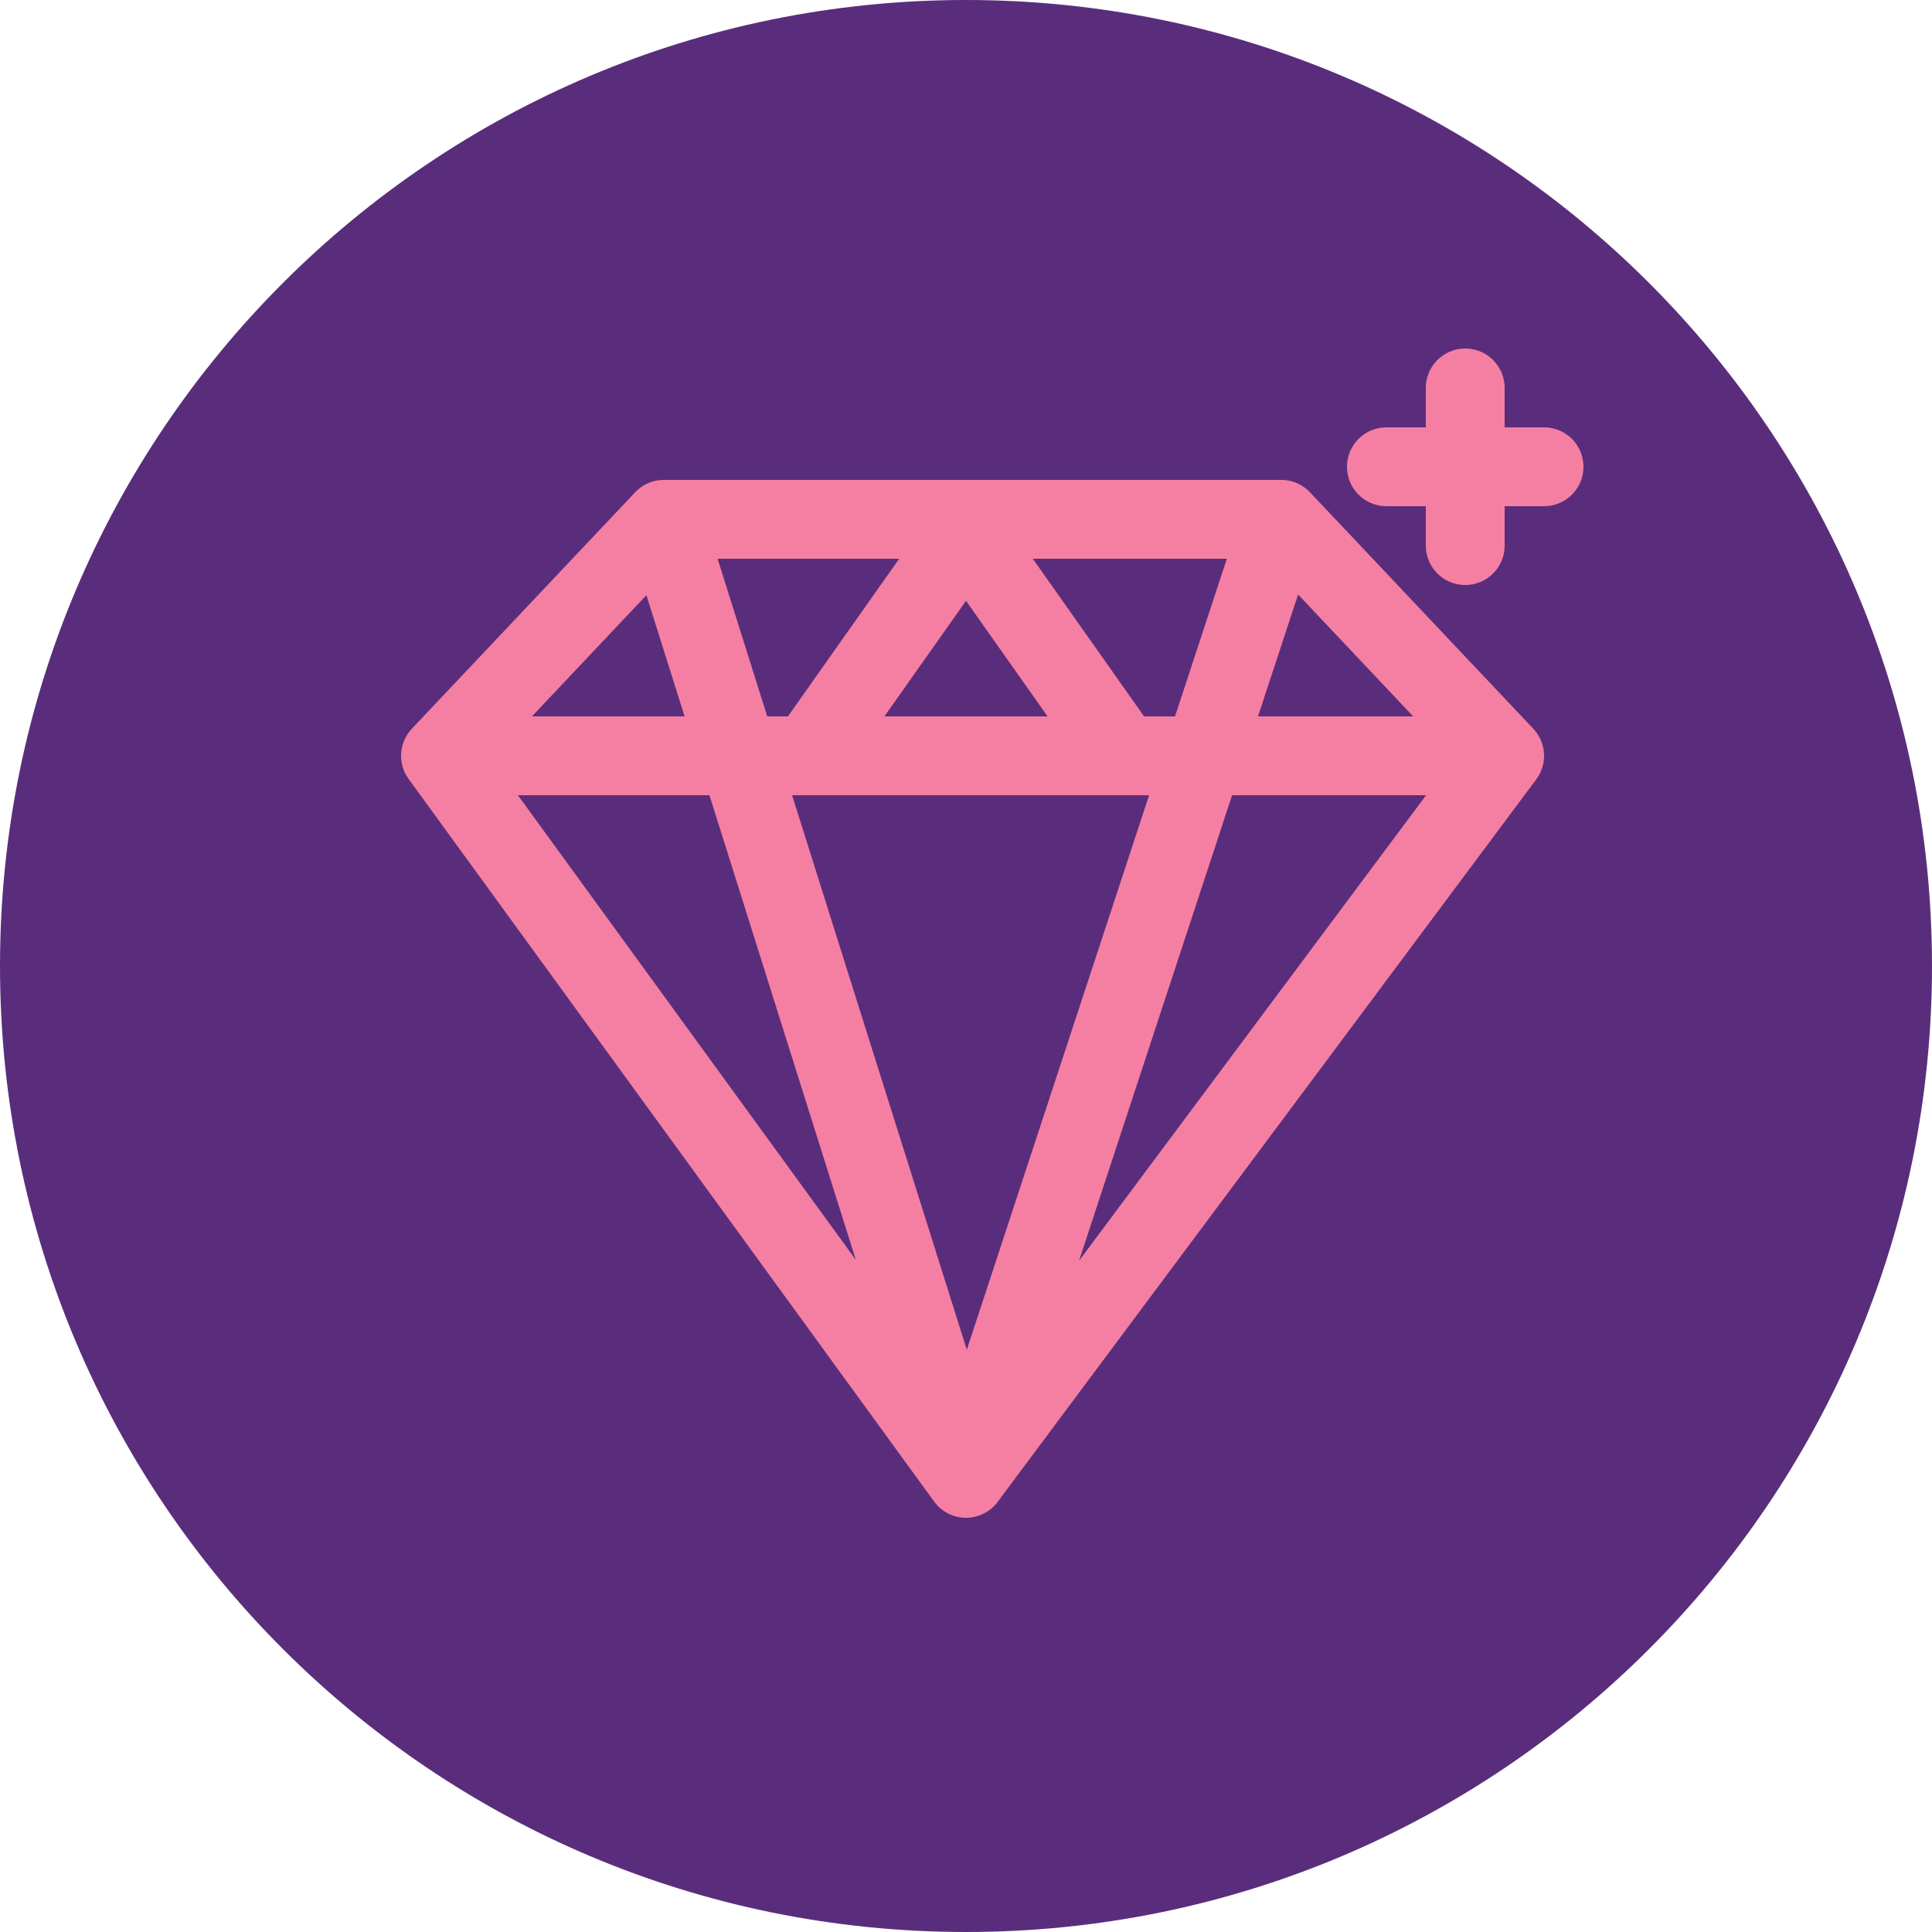
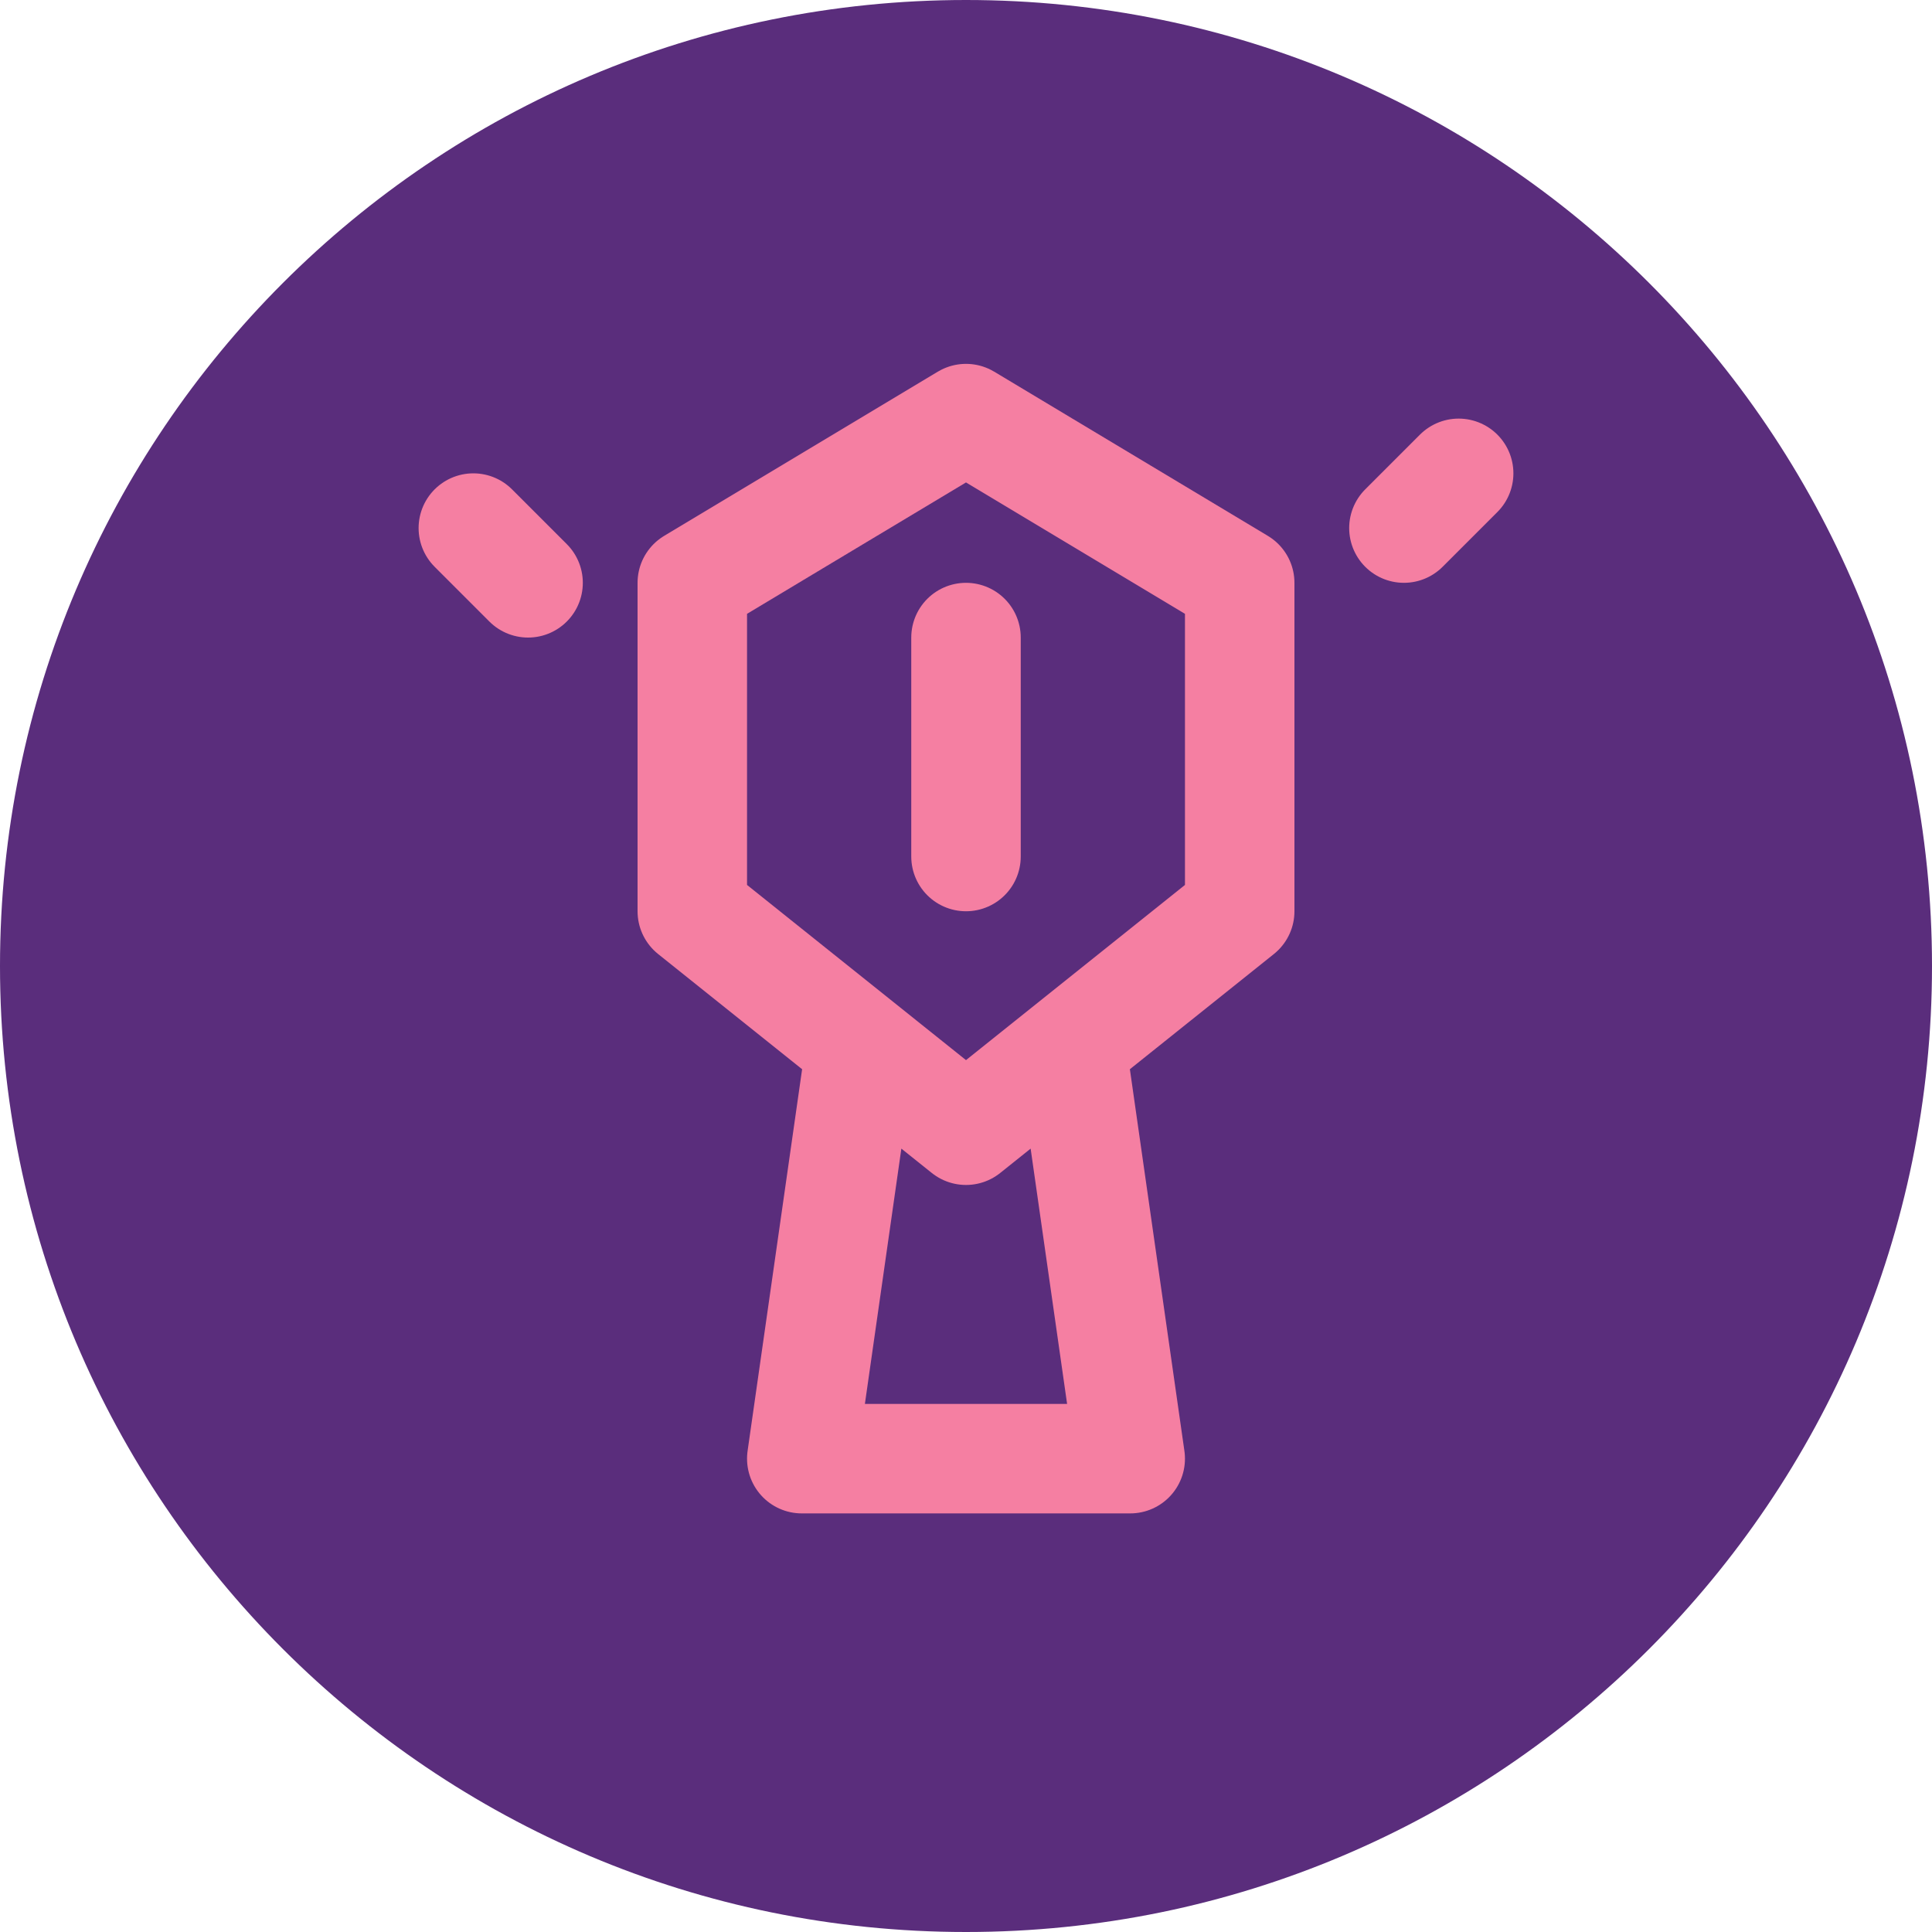
<svg xmlns="http://www.w3.org/2000/svg" viewBox="0 0 100 100">
  <circle cx="50" cy="50" r="50" fill="#5A2D7C" />
  <g transform="translate(16 16) scale(.68)" color="#F57FA2" stroke="#F57FA2" fill="none" stroke-width="6" stroke-linecap="round" stroke-linejoin="round">
-     <path d="m10 34 17-18h47l17 18-41 55ZM10 34h81M27 16l23 73 24-73M50 17 38 34h24Z" />
-     <path d="M88 6v12M82 12h12" />
+     <path transform="scale(4.166667)" stroke-width="2" d="m10 14-1 7h6l-1-7M7 5l5-3 5 3v6l-5 4-5-4V5Z" />
+     <path transform="scale(4.166667)" stroke-width="2" d="M12 6v4M3 4l1 1M20 4l1-1" />
  </g>
</svg>
